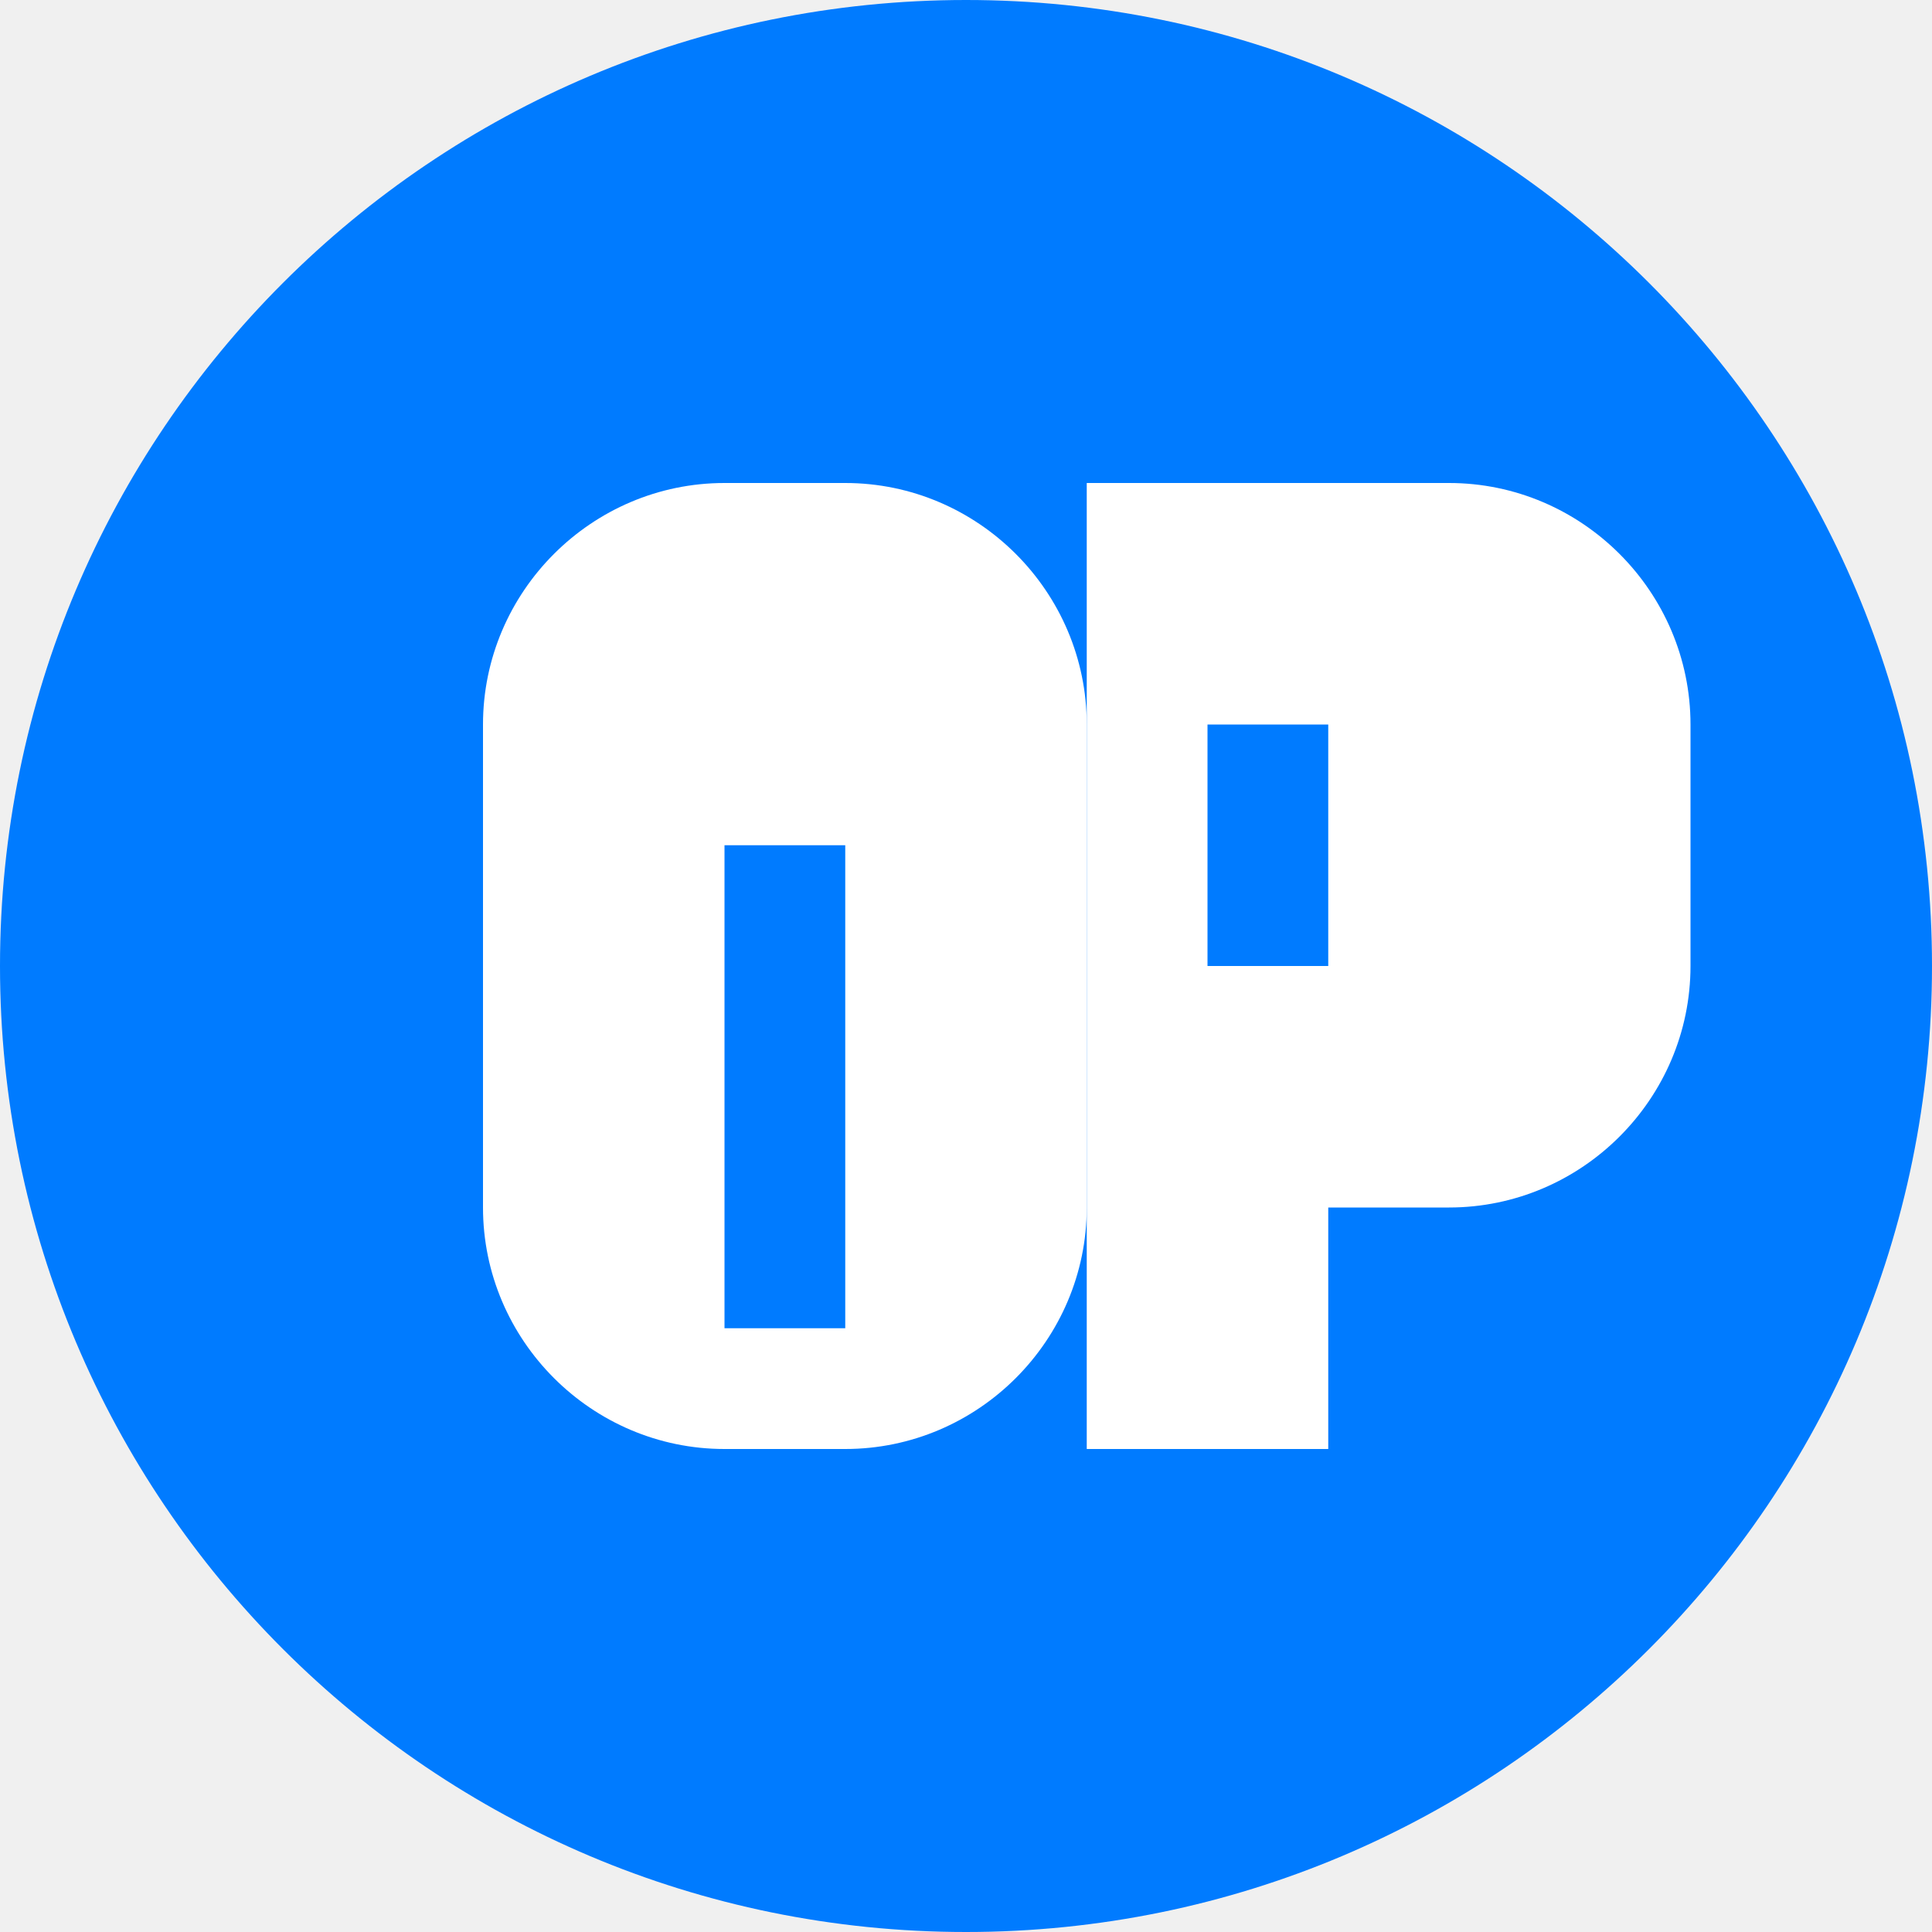
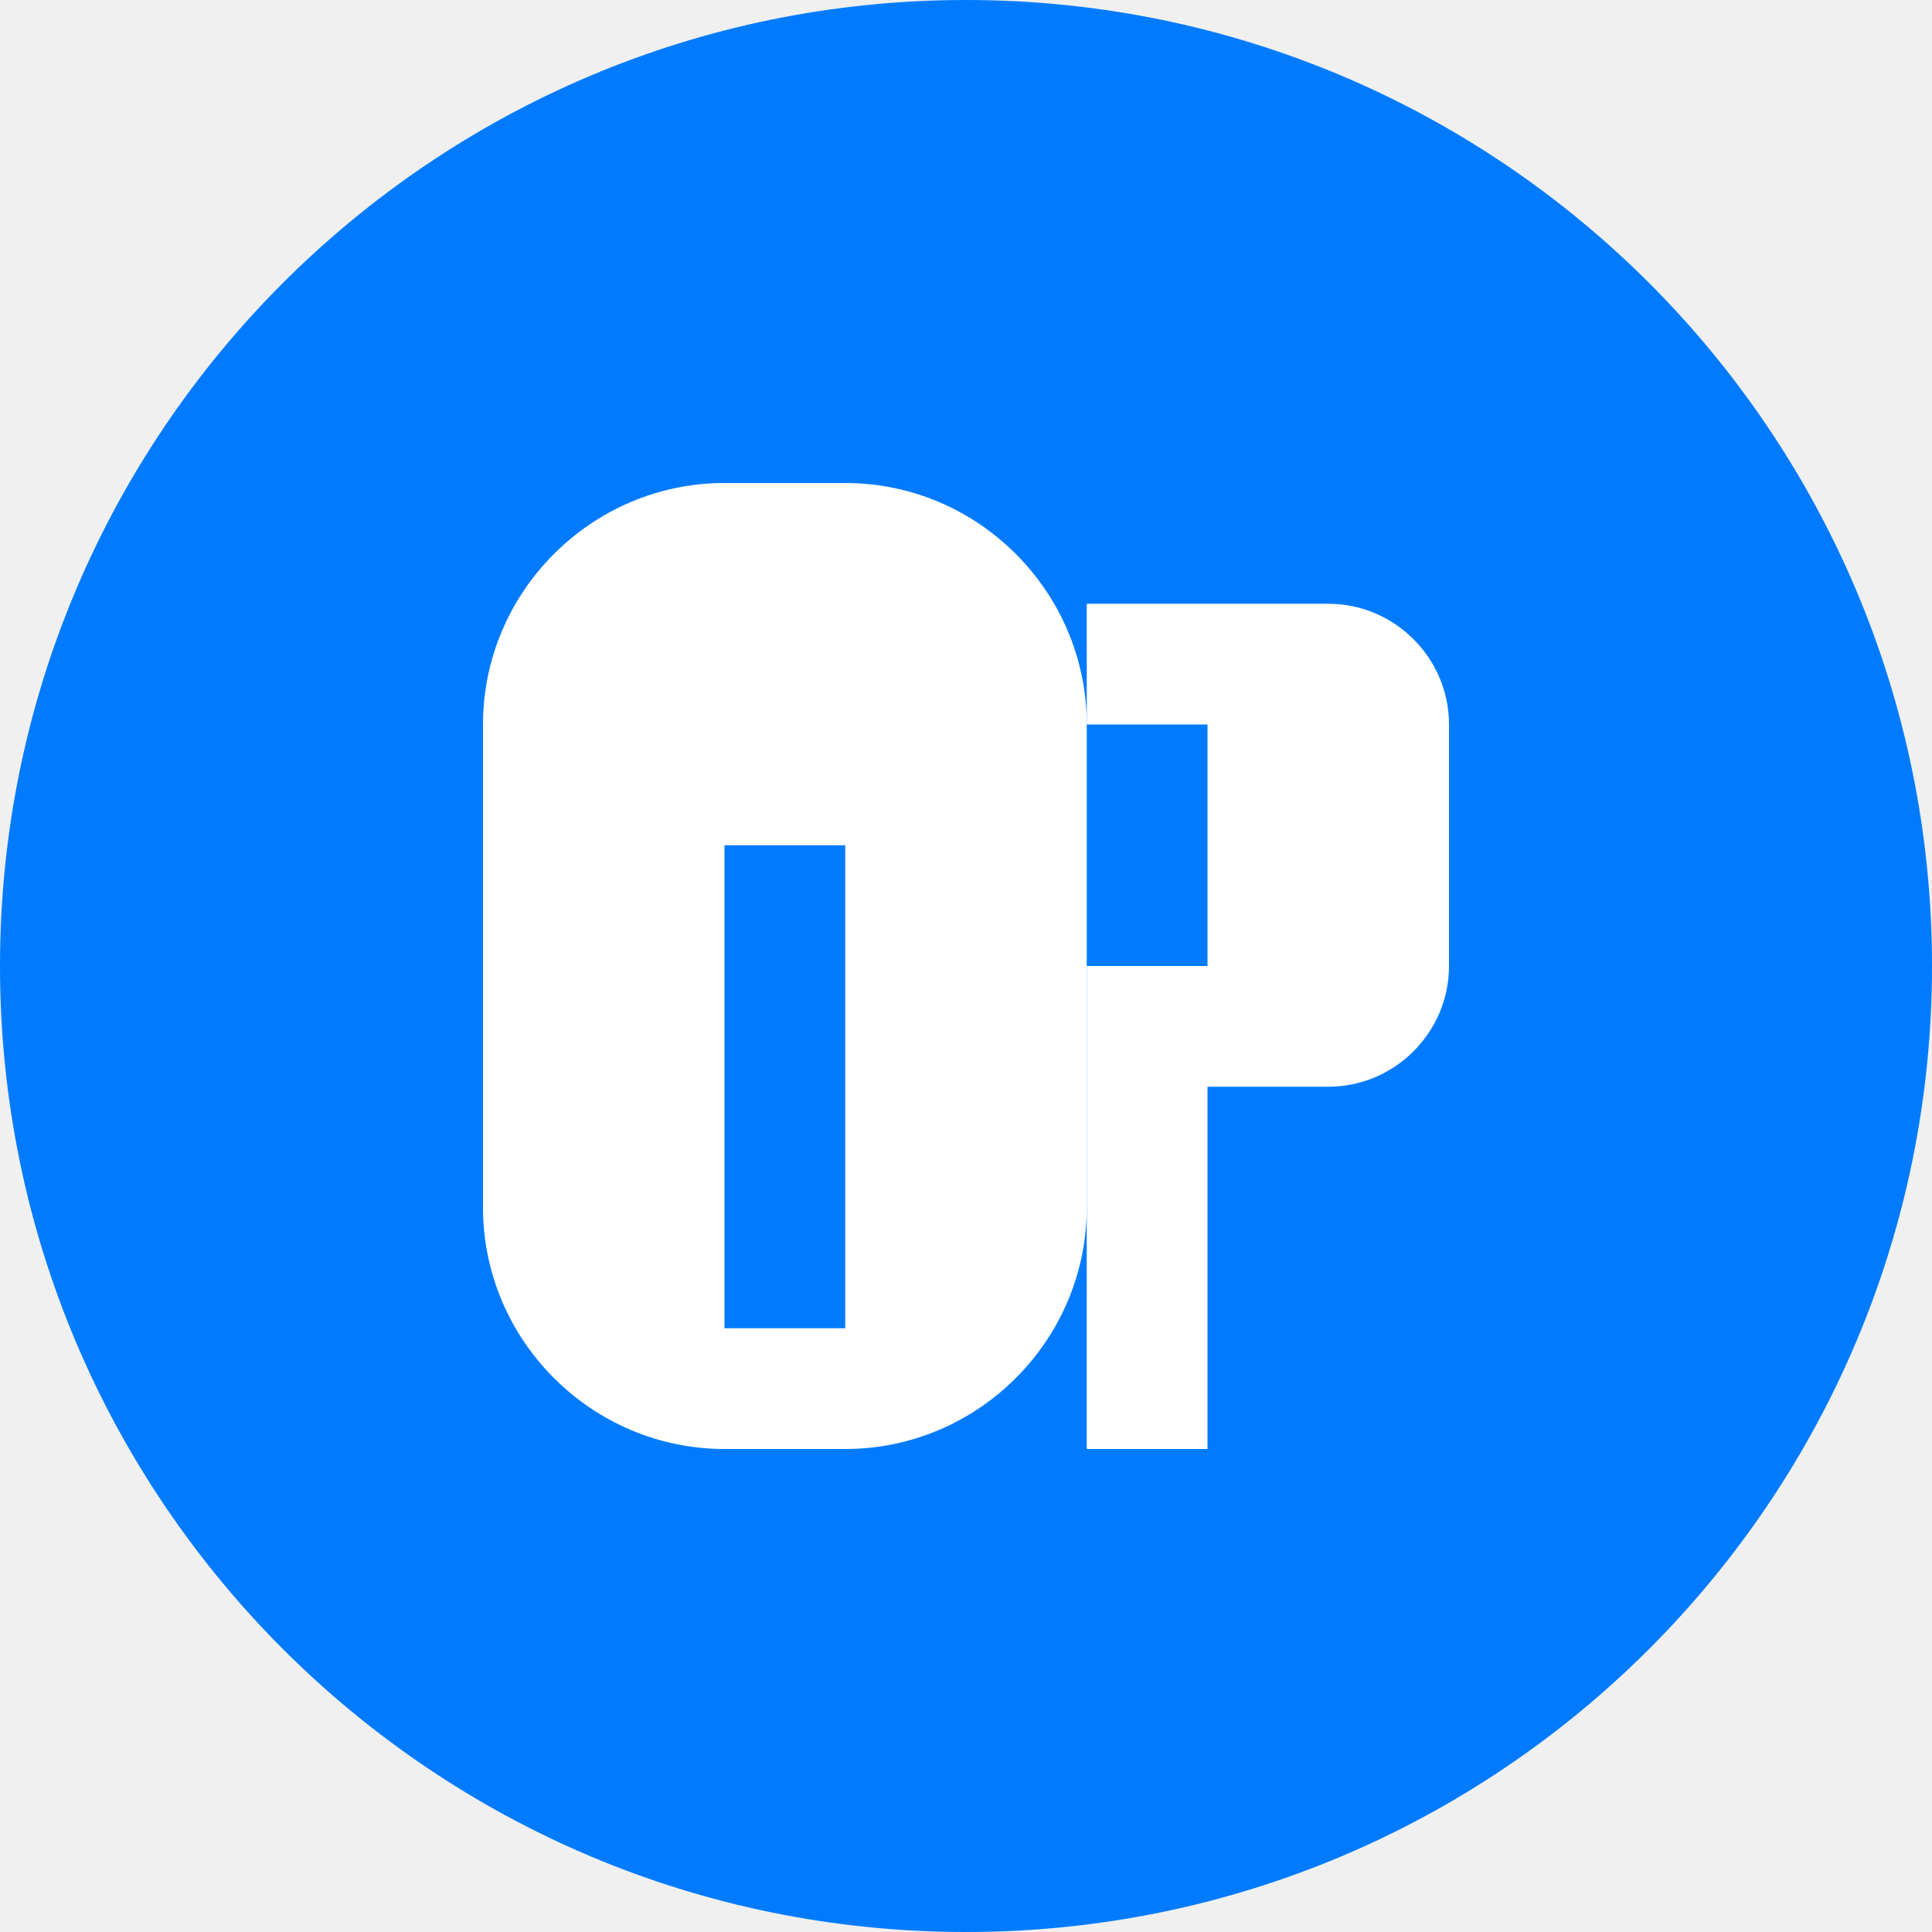
<svg xmlns="http://www.w3.org/2000/svg" width="32" height="32" viewBox="0 0 32 32">
  <circle cx="16" cy="16" r="16" fill="#007bff" />
  <path d="M8 12C8 9.8 9.8 8 12 8h2c2.2 0 4 1.8 4 4v8c0 2.2-1.8 4-4 4h-2c-2.2 0-4-1.8-4-4v-8zm4 2v8h2v-8h-2z" fill="white" />
-   <path d="M18 8v16h4v-4h2c2.2 0 4-1.8 4-4v-4c0-2.2-1.8-4-4-4h-6zm4 4v4h-2v-4h2z" fill="white" />
+   <path d="M18 8v16h2v-6h2c1.1 0 2-.9 2-2v-4c0-1.1-.9-2-2-2h-4zm2 4v4h-2v-4h2z" fill="white" />
</svg>
